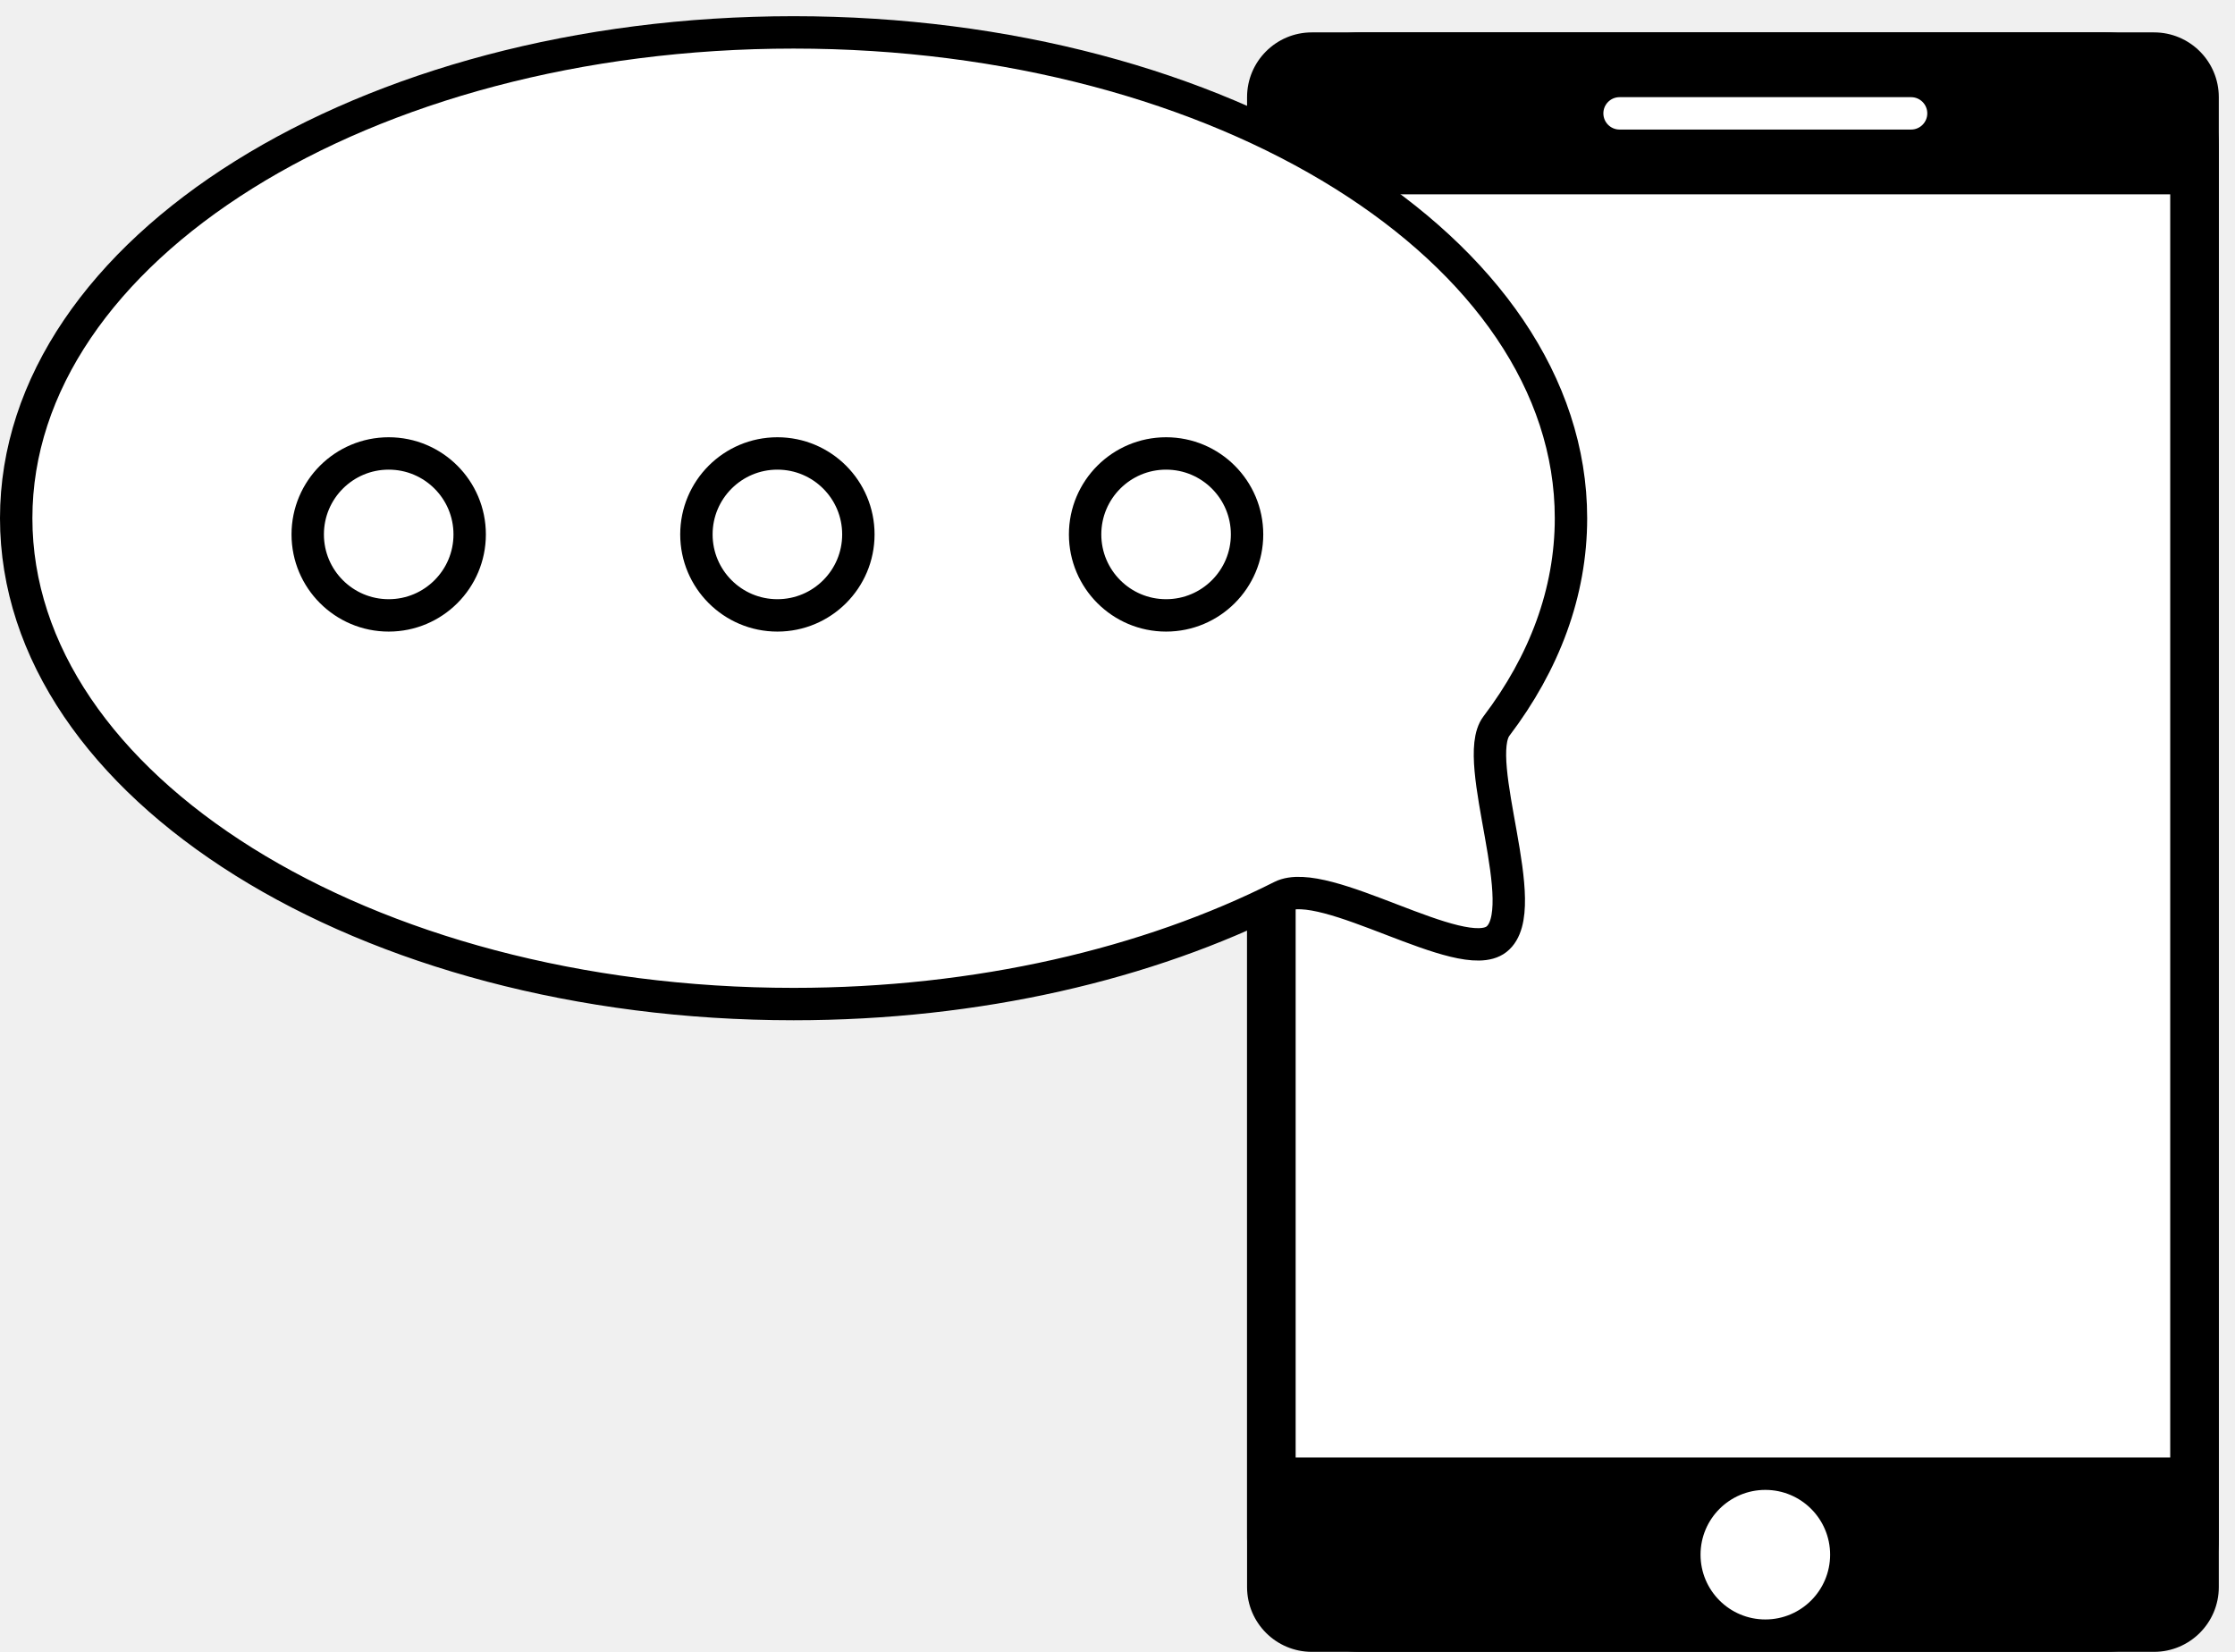
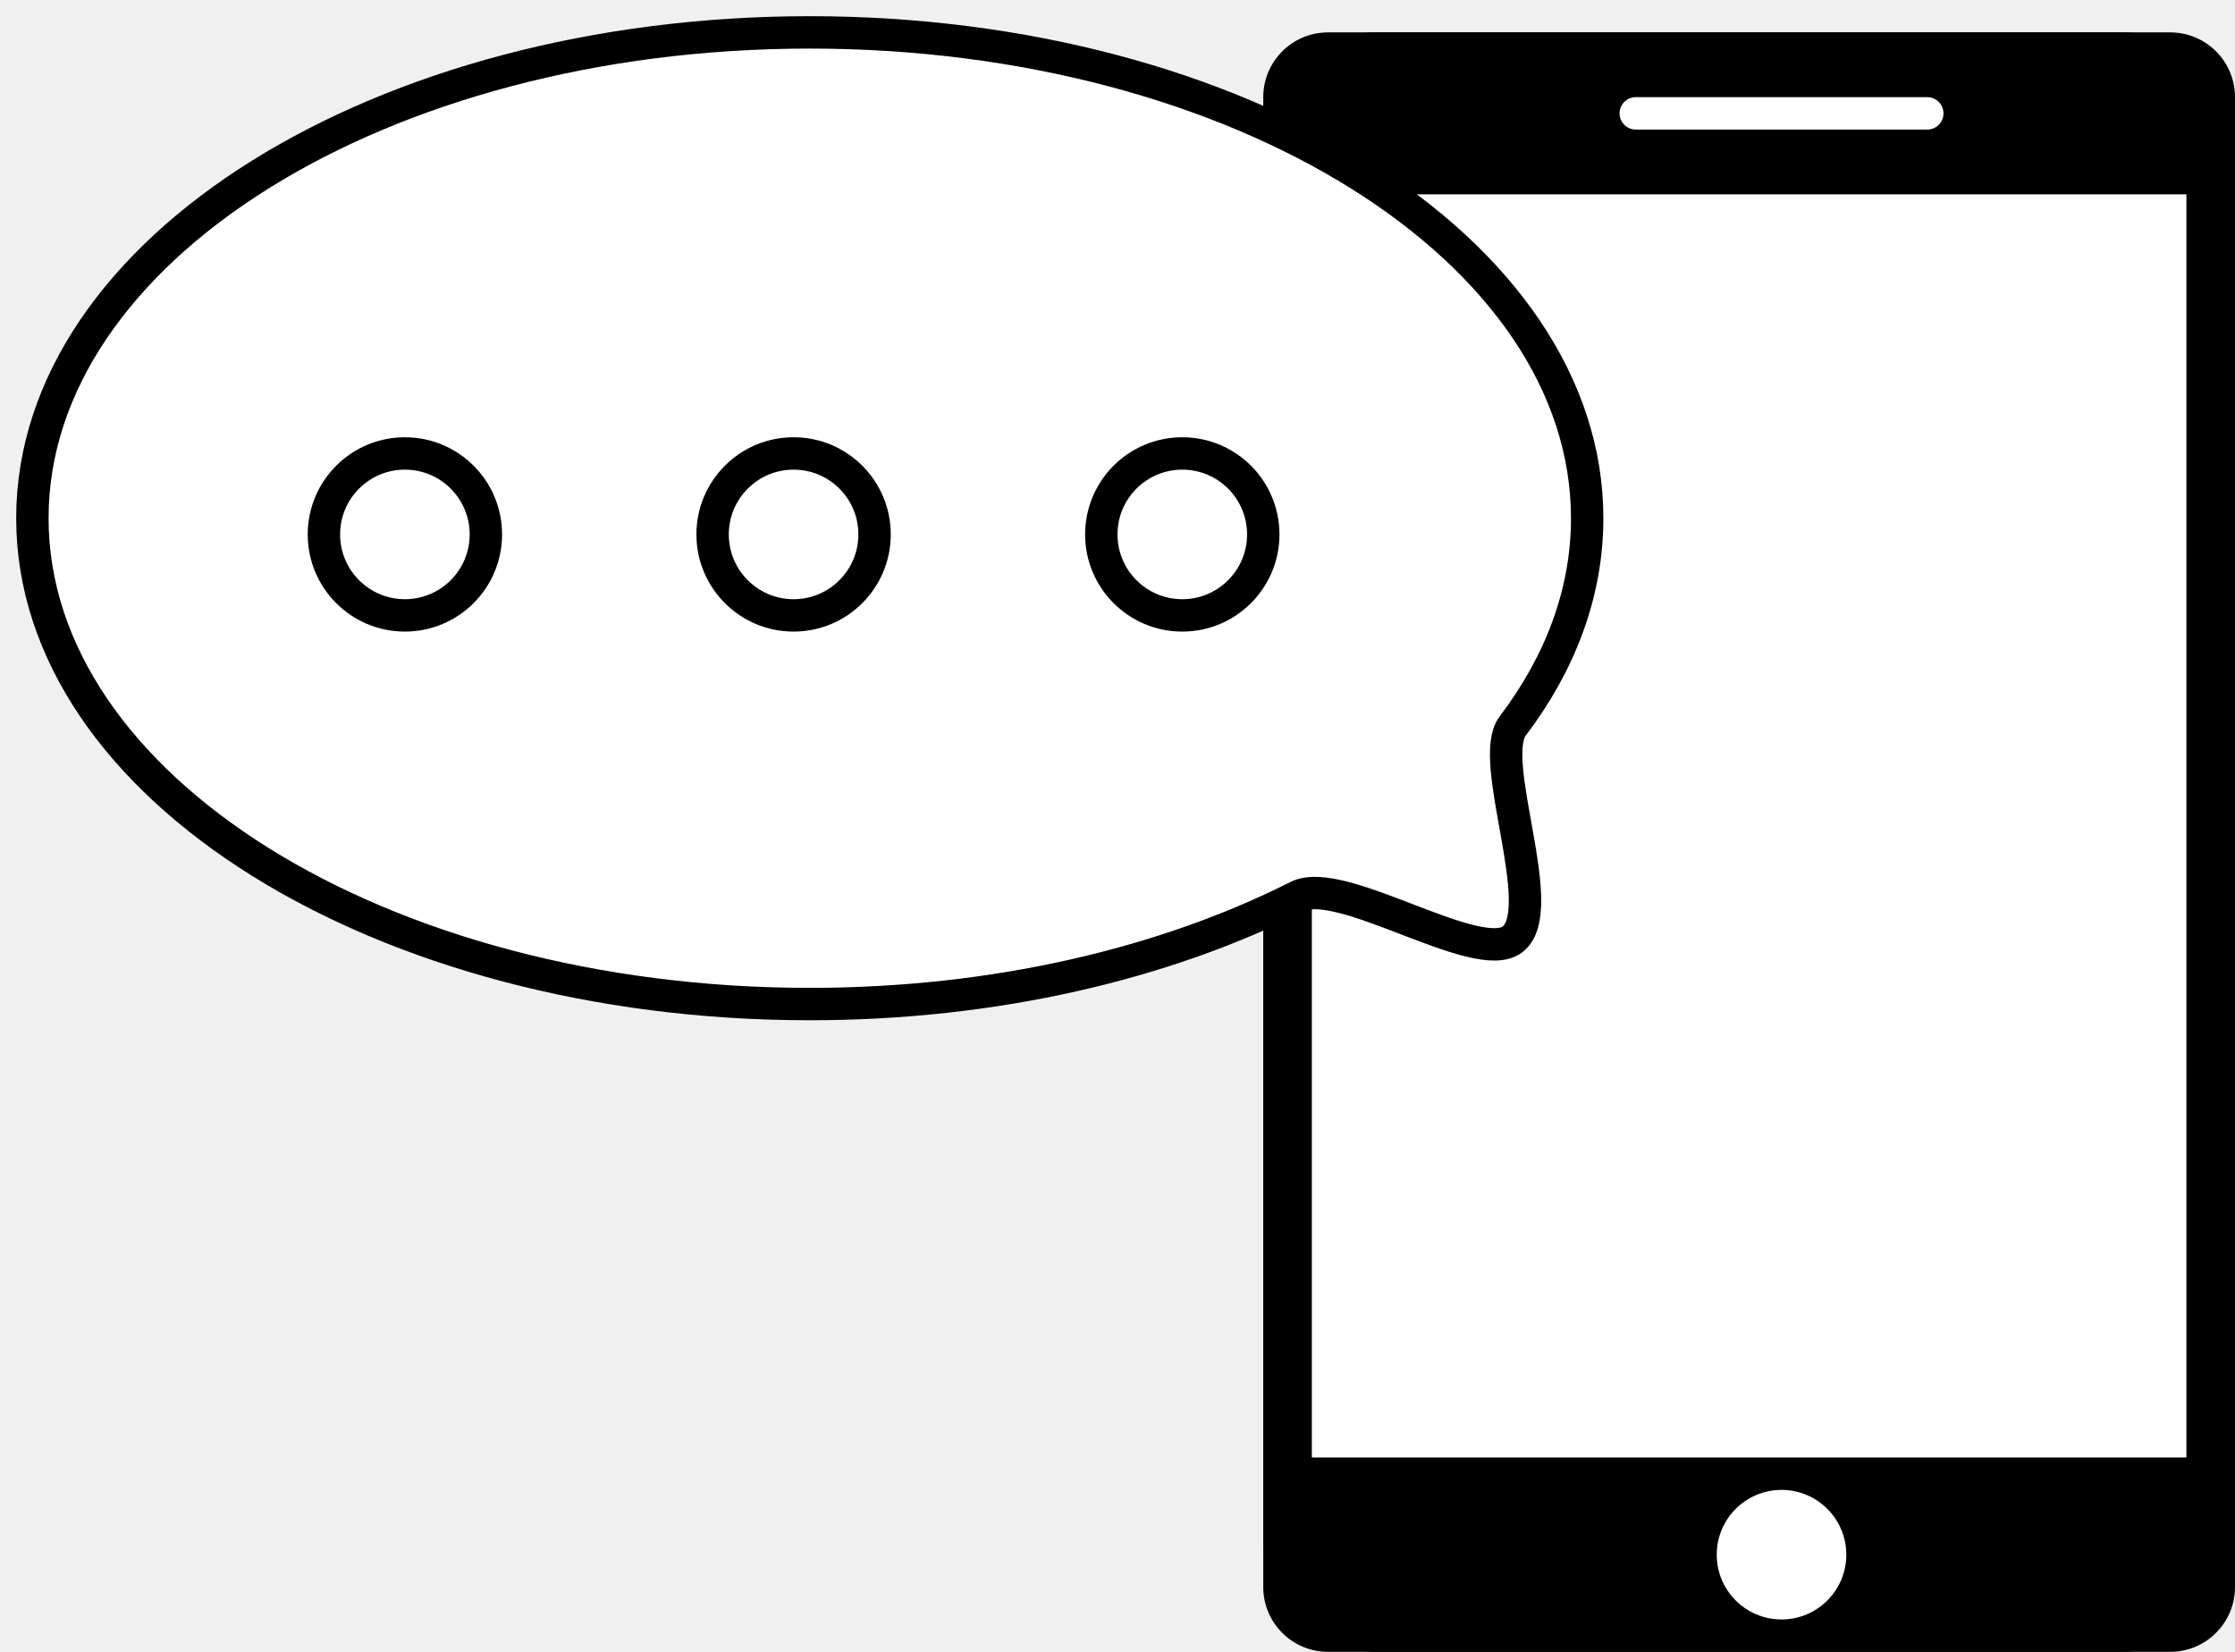
<svg xmlns="http://www.w3.org/2000/svg" xmlns:xlink="http://www.w3.org/1999/xlink" width="69px" height="51px" viewBox="0 0 69 51" version="1.1">
  <defs>
    <rect id="path-1" x="0" y="0" width="30" height="50" rx="2" />
  </defs>
  <g id="Page-1" stroke="none" stroke-width="1" fill="none" fill-rule="evenodd">
-     <g id="Page-9" transform="translate(-466, -151)">
-       <g id="Breadcrumb" transform="translate(177, 152)">
-         <g id="Contact-icon" transform="translate(289.5, 0)">
-           <g id="phone" transform="translate(38, 0)">
-             <g id="Rectangle-11">
-               <use fill="#000000" fill-rule="evenodd" xlink:href="#path-1" />
-               <rect stroke="#000000" stroke-width="3" x="1.5" y="1.5" width="27" height="47" rx="2" />
-             </g>
-             <rect id="Rectangle-13" fill="#FFFFFF" x="11" y="2" width="10" height="1" rx="0.5" />
-             <circle id="Oval-6" fill="#FFFFFF" cx="16" cy="47" r="2" />
-             <rect id="Rectangle-12" fill="#FFFFFF" x="1.5" y="5" width="27" height="39" />
+     <g id="Artboard-2" transform="translate(-403, -404)">
+       <g id="Contact-icon" transform="translate(404, 405)">
+         <g id="phone" transform="translate(38, 0)">
+           <g id="Rectangle-11">
+             <use fill="#000000" fill-rule="evenodd" xlink:href="#path-1" />
+             <rect stroke="#000000" stroke-width="3" x="1.5" y="1.5" width="27" height="47" rx="2" />
          </g>
-           <path d="M24,30 C29.705,30 34.946,28.756 39.064,26.678 C40.407,26 44.618,28.84 45.699,28 C46.872,27.089 44.889,22.485 45.699,21.417 C47.175,19.472 48,17.296 48,15 C48,6.716 37.255,0 24,0 C10.745,0 0,6.716 0,15 C0,23.284 10.745,30 24,30 Z" id="Oval" stroke="#000000" fill="#FFFFFF" />
-           <circle id="Oval-3" stroke="#000000" cx="11.5" cy="15.5" r="2.5" />
-           <circle id="Oval-3-Copy-2" stroke="#000000" cx="23.5" cy="15.5" r="2.5" />
-           <circle id="Oval-3-Copy" stroke="#000000" cx="35.5" cy="15.5" r="2.5" />
+           <rect id="Rectangle-13" fill="#FFFFFF" x="11" y="2" width="10" height="1" rx="0.5" />
+           <circle id="Oval-6" fill="#FFFFFF" cx="16" cy="47" r="2" />
+           <rect id="Rectangle-12" fill="#FFFFFF" x="1.5" y="5" width="27" height="39" />
        </g>
+         <path d="M24,30 C29.705,30 34.946,28.756 39.064,26.678 C40.407,26 44.618,28.84 45.699,28 C46.872,27.089 44.889,22.485 45.699,21.417 C47.175,19.472 48,17.296 48,15 C48,6.716 37.255,0 24,0 C10.745,0 0,6.716 0,15 C0,23.284 10.745,30 24,30 Z" id="Oval" stroke="#000000" fill="#FFFFFF" />
+         <circle id="Oval-3" stroke="#000000" cx="11.5" cy="15.5" r="2.5" />
+         <circle id="Oval-3-Copy-2" stroke="#000000" cx="23.5" cy="15.5" r="2.5" />
+         <circle id="Oval-3-Copy" stroke="#000000" cx="35.5" cy="15.5" r="2.5" />
      </g>
    </g>
  </g>
</svg>
